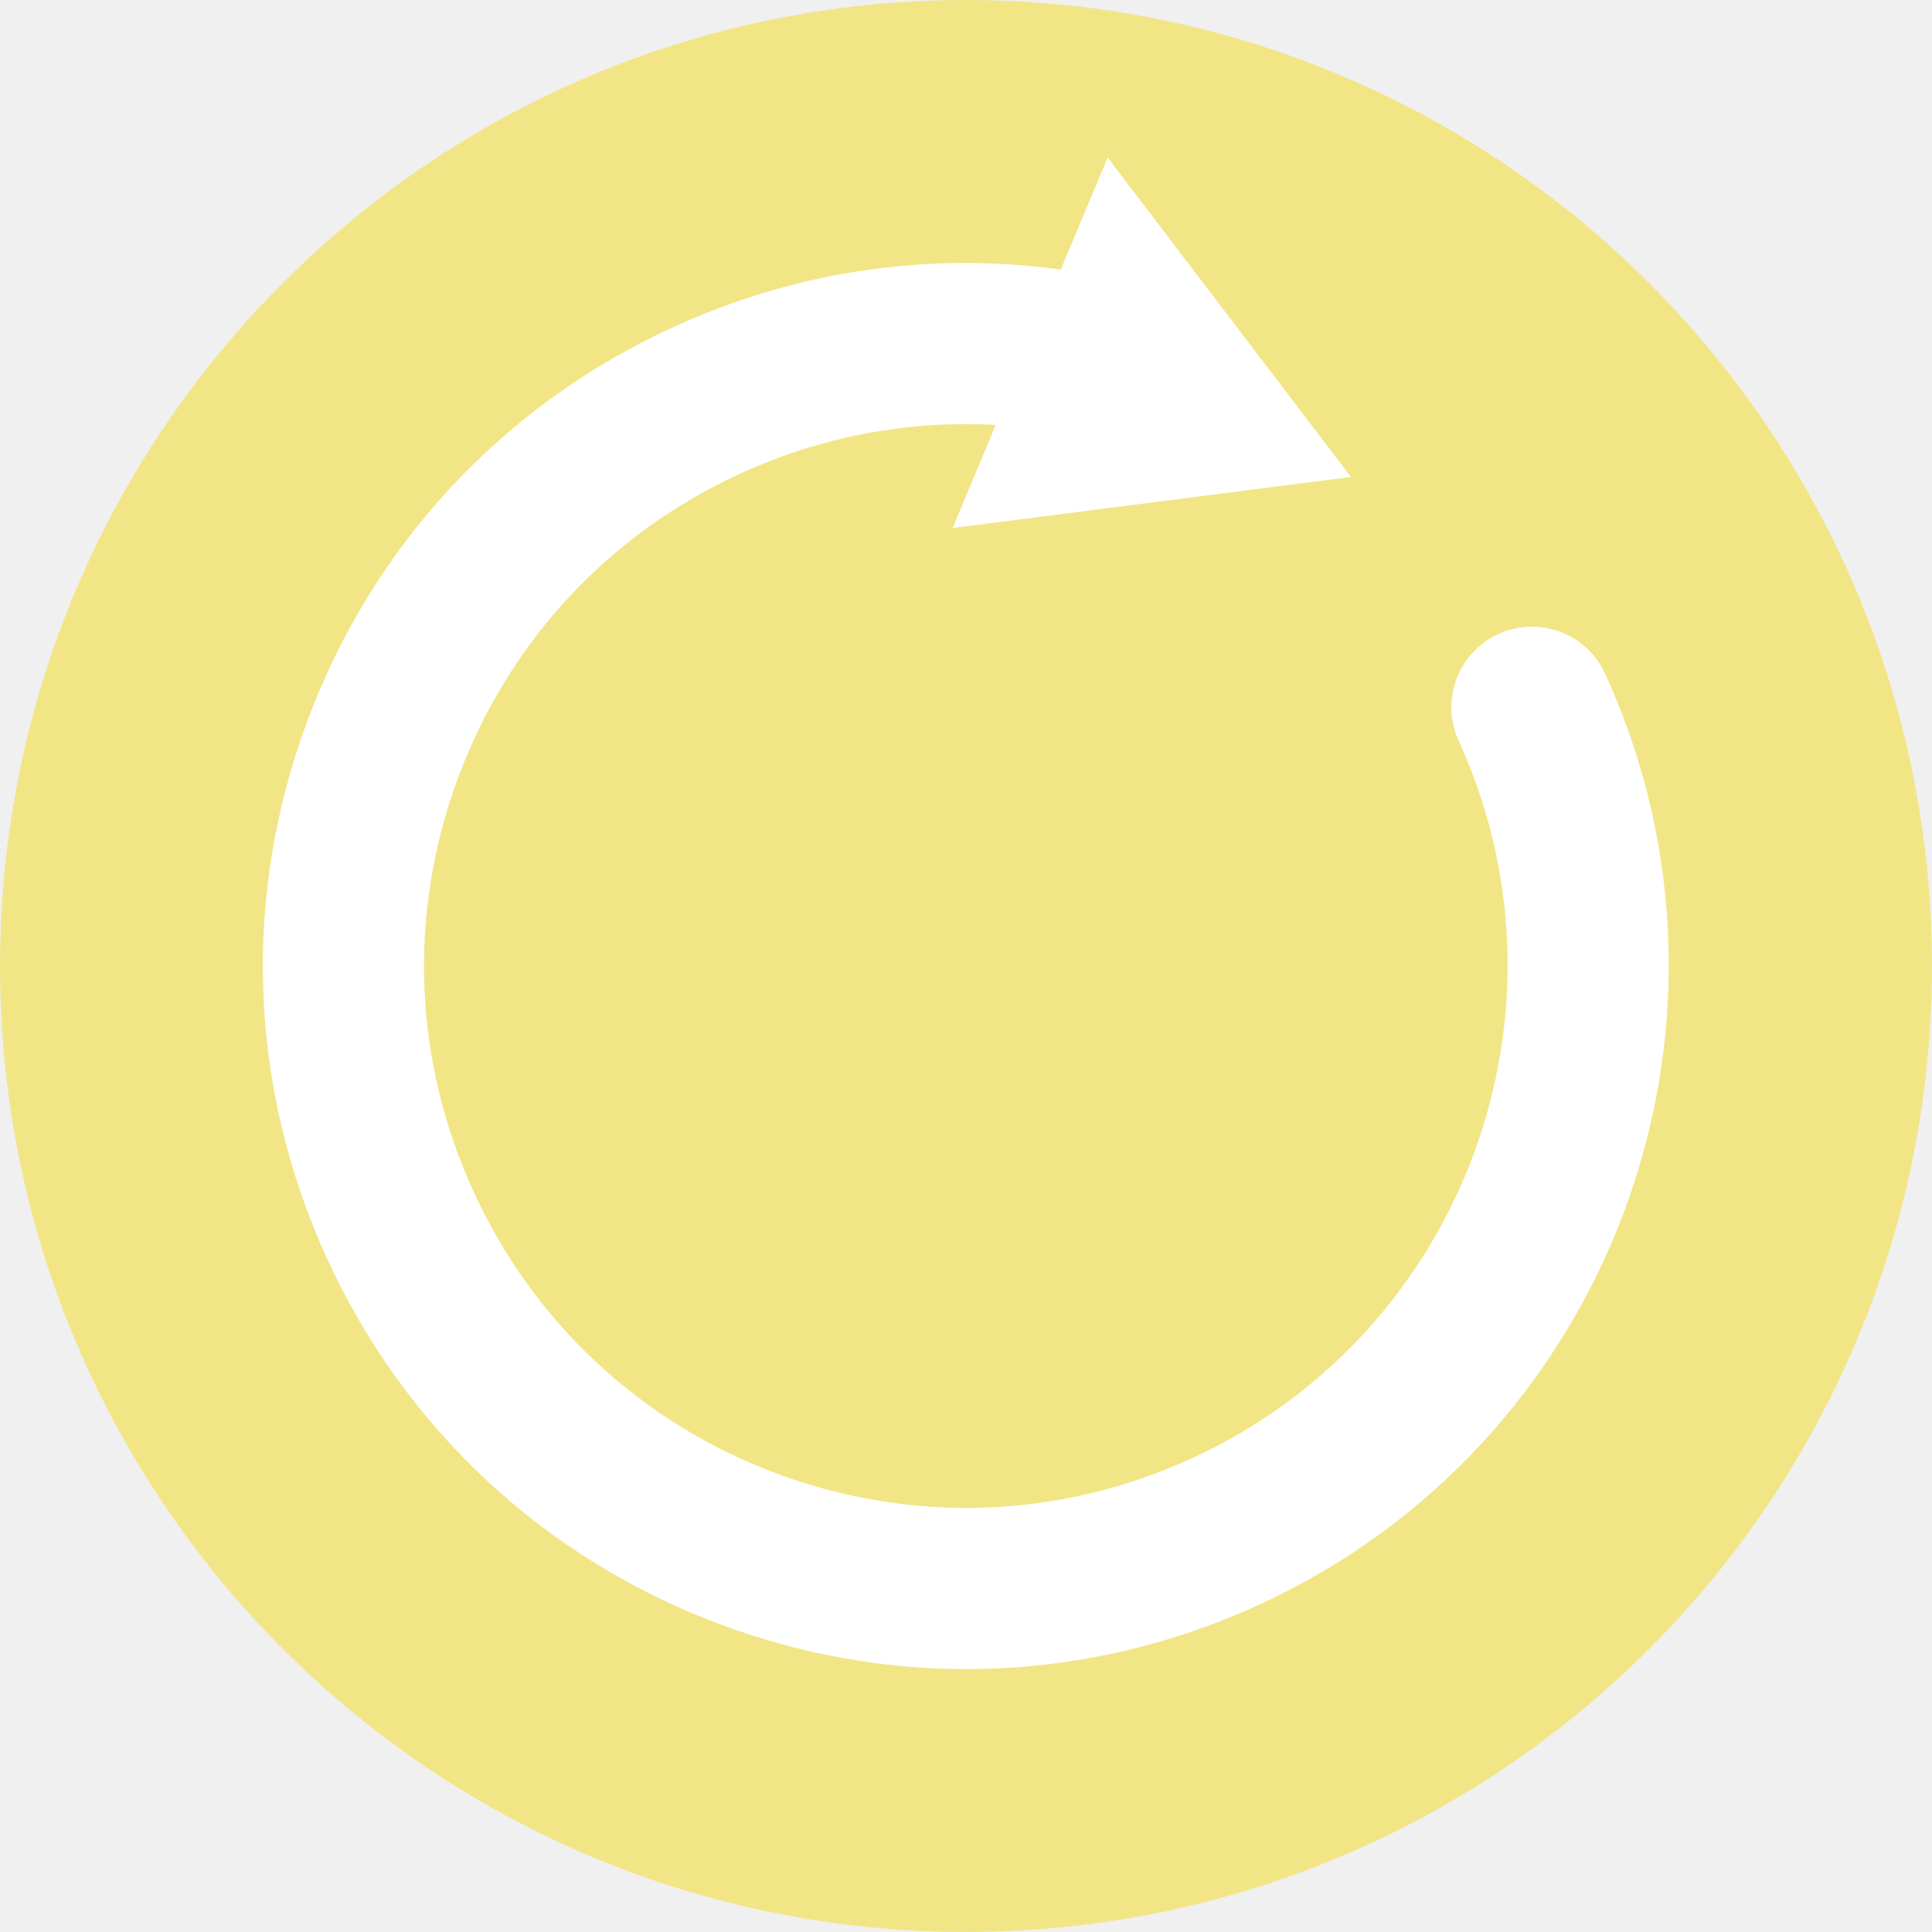
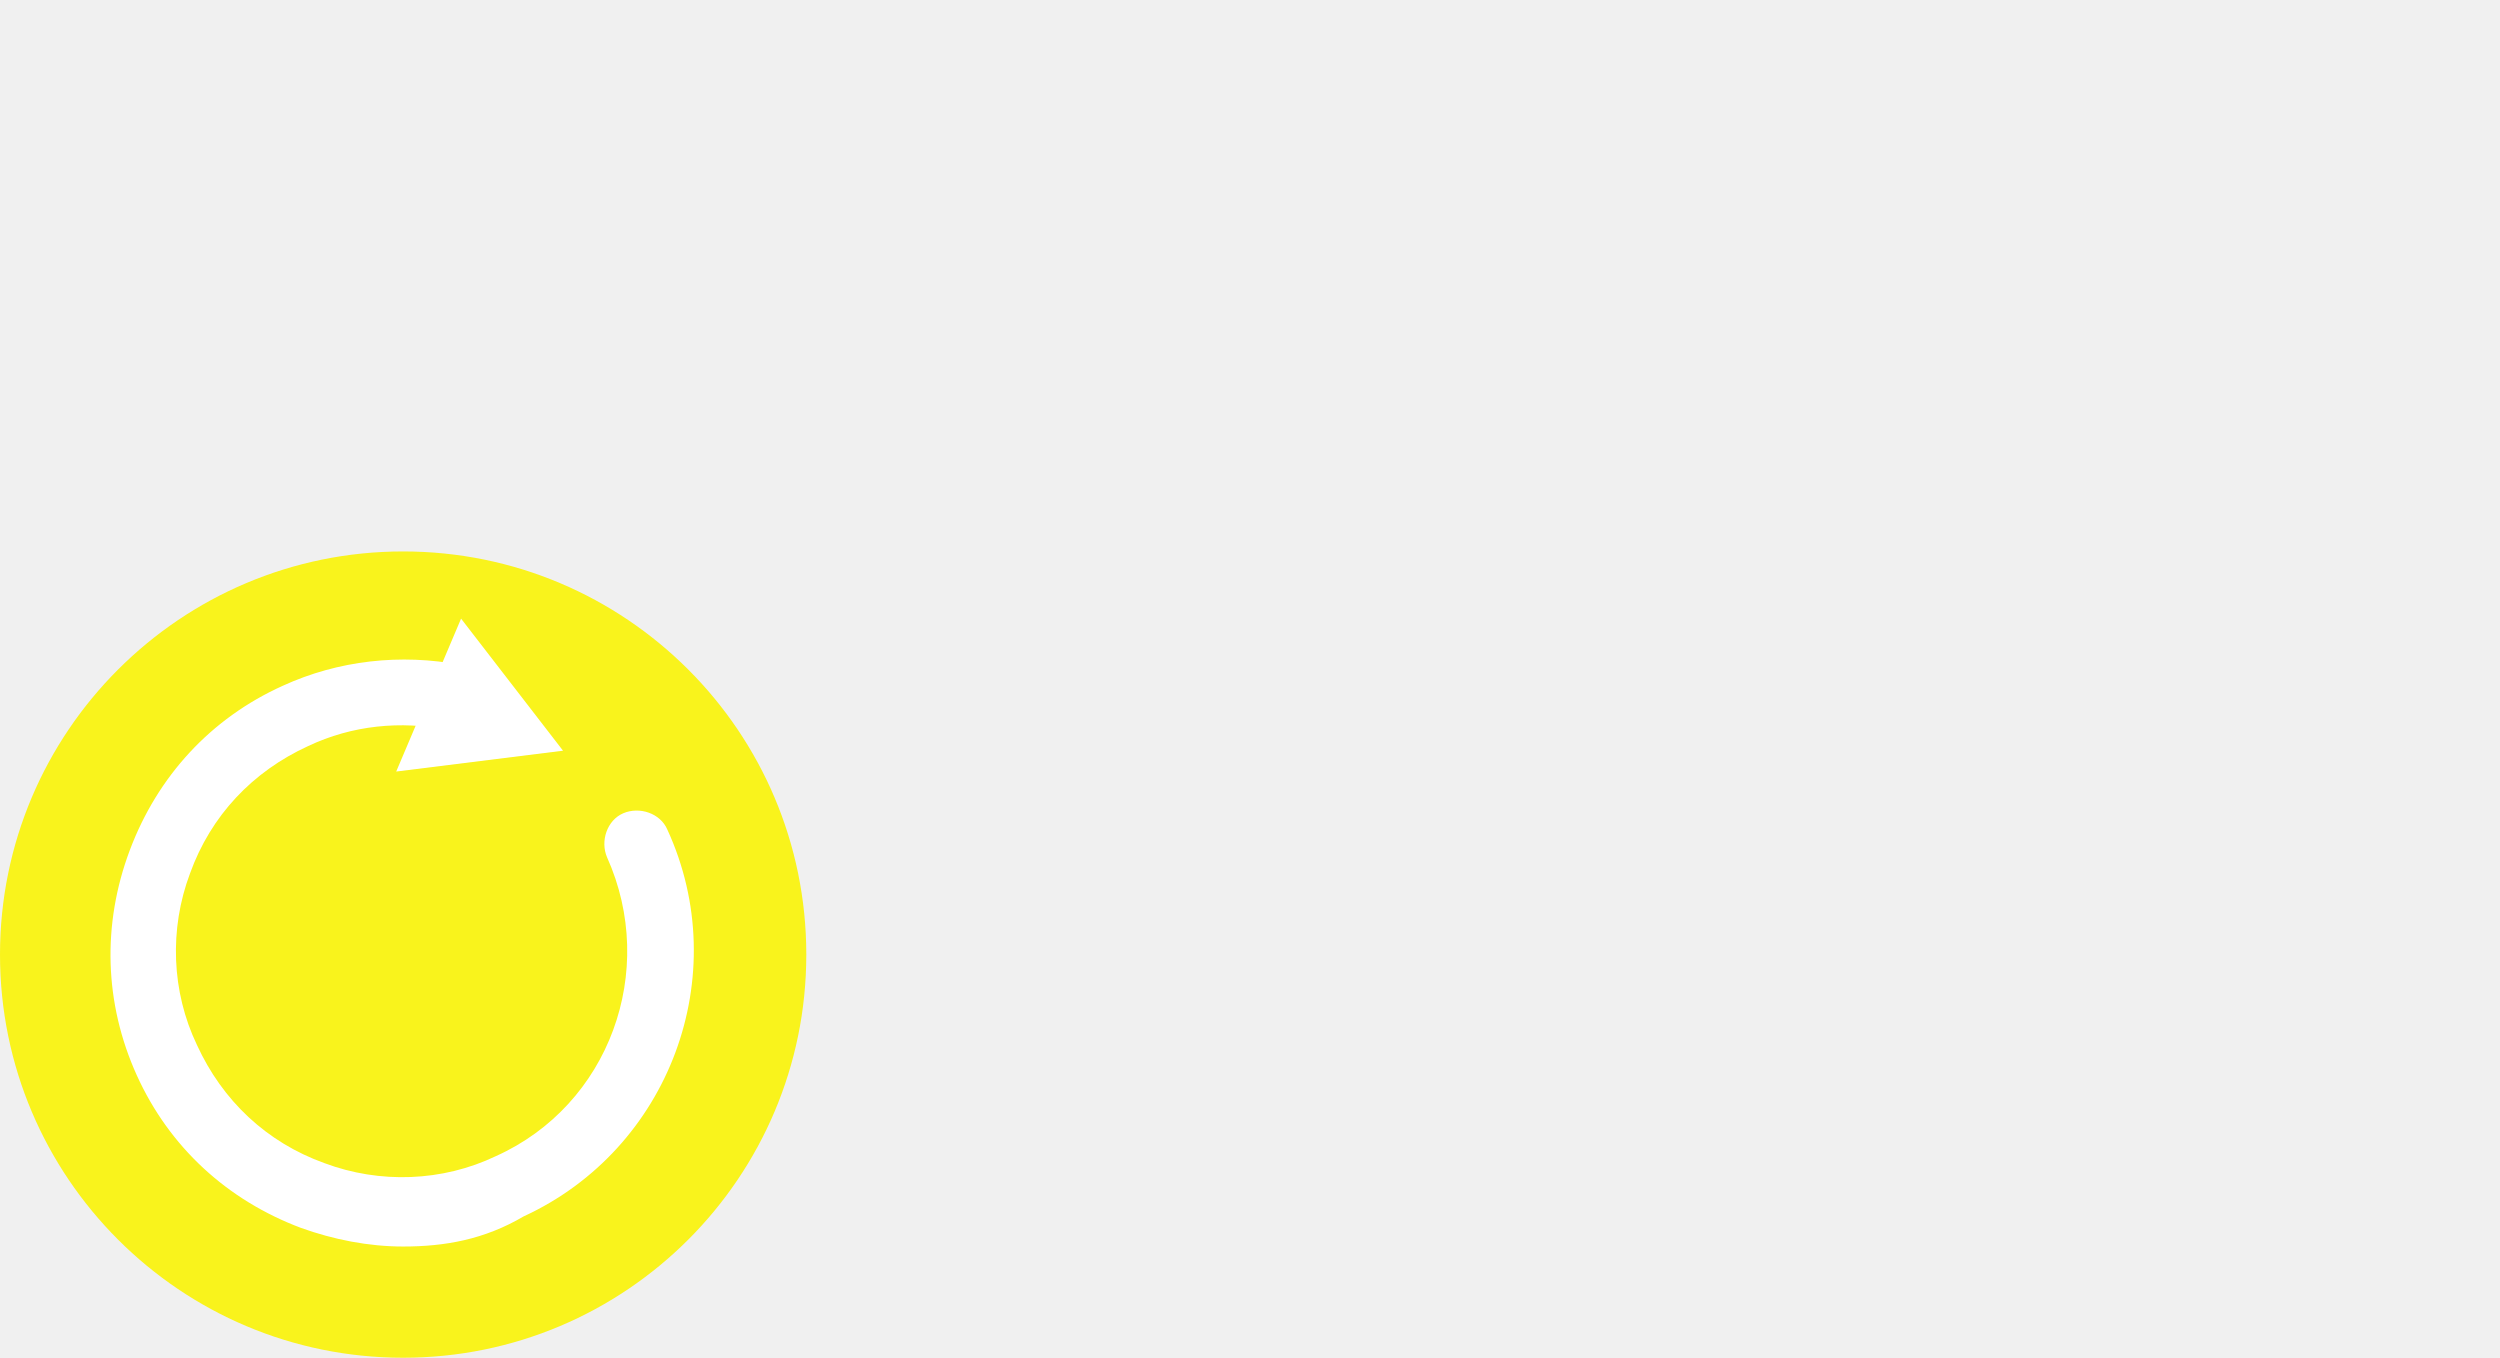
- <svg xmlns="http://www.w3.org/2000/svg" version="1.1" baseProfile="basic" id="Layer_1" x="0px" y="0px" width="34.723px" height="34.723px" viewBox="0 0 34.723 34.723" xml:space="preserve">
-   <circle fill="#F2E586" cx="17.361" cy="17.361" r="17.361" />
+ <svg xmlns="http://www.w3.org/2000/svg" version="1.1" id="Layer_1" x="0px" y="0px" viewBox="0 0 107.9 58.6" style="enable-background:new 0 0 107.9 58.6;" xml:space="preserve">
+   <style type="text/css">
+ 	.st0{fill:#F9F31C;}
+ 	.st1{fill:#FFFFFF;}
+ </style>
+   <circle class="st0" cx="17.4" cy="41.2" r="17.4" />
  <g>
-     <path fill="#FFFFFF" d="M17.367,29.998c-1.488,0-2.979-0.267-4.416-0.802c-3.161-1.178-5.674-3.516-7.077-6.585   c-1.403-3.068-1.526-6.499-0.348-9.66c1.178-3.161,3.517-5.675,6.585-7.077c2.441-1.115,5.116-1.425,7.739-0.896   c0.784,0.159,1.291,0.922,1.133,1.705c-0.158,0.784-0.922,1.291-1.706,1.133c-2.019-0.408-4.081-0.168-5.963,0.691   c-2.365,1.082-4.167,3.019-5.075,5.455c-0.909,2.438-0.813,5.081,0.268,7.445c1.081,2.366,3.018,4.168,5.455,5.077   c2.438,0.907,5.081,0.813,7.446-0.269c4.883-2.231,7.038-8.019,4.808-12.901c-0.332-0.728-0.013-1.586,0.714-1.919   c0.729-0.332,1.587-0.013,1.919,0.716c2.895,6.334,0.098,13.842-6.237,16.737C20.938,29.614,19.155,29.998,17.367,29.998z" />
+     <path class="st1" d="M17.4,53.8c-1.5,0-3-0.3-4.4-0.8c-3.2-1.2-5.7-3.5-7.1-6.6c-1.4-3.1-1.5-6.5-0.3-9.7s3.5-5.7,6.6-7.1   c2.4-1.1,5.1-1.4,7.7-0.9c0.8,0.2,1.3,0.9,1.1,1.7c-0.2,0.8-0.9,1.3-1.7,1.1c-2-0.4-4.1-0.2-6,0.7c-2.4,1.1-4.2,3-5.1,5.5   c-0.9,2.4-0.8,5.1,0.3,7.4c1.1,2.4,3,4.2,5.5,5.1c2.4,0.9,5.1,0.8,7.4-0.3c4.9-2.2,7-8,4.8-12.9c-0.3-0.7,0-1.6,0.7-1.9   c0.7-0.3,1.6,0,1.9,0.7c2.9,6.3,0.1,13.8-6.2,16.7C20.9,53.5,19.2,53.8,17.4,53.8z" />
    <g>
-       <polygon fill="#FFFFFF" points="17.121,9.49 24.28,8.572 19.907,2.832   " />
+       <polygon class="st1" points="17.1,33.3 24.3,32.4 19.9,26.7   " />
    </g>
  </g>
</svg>
